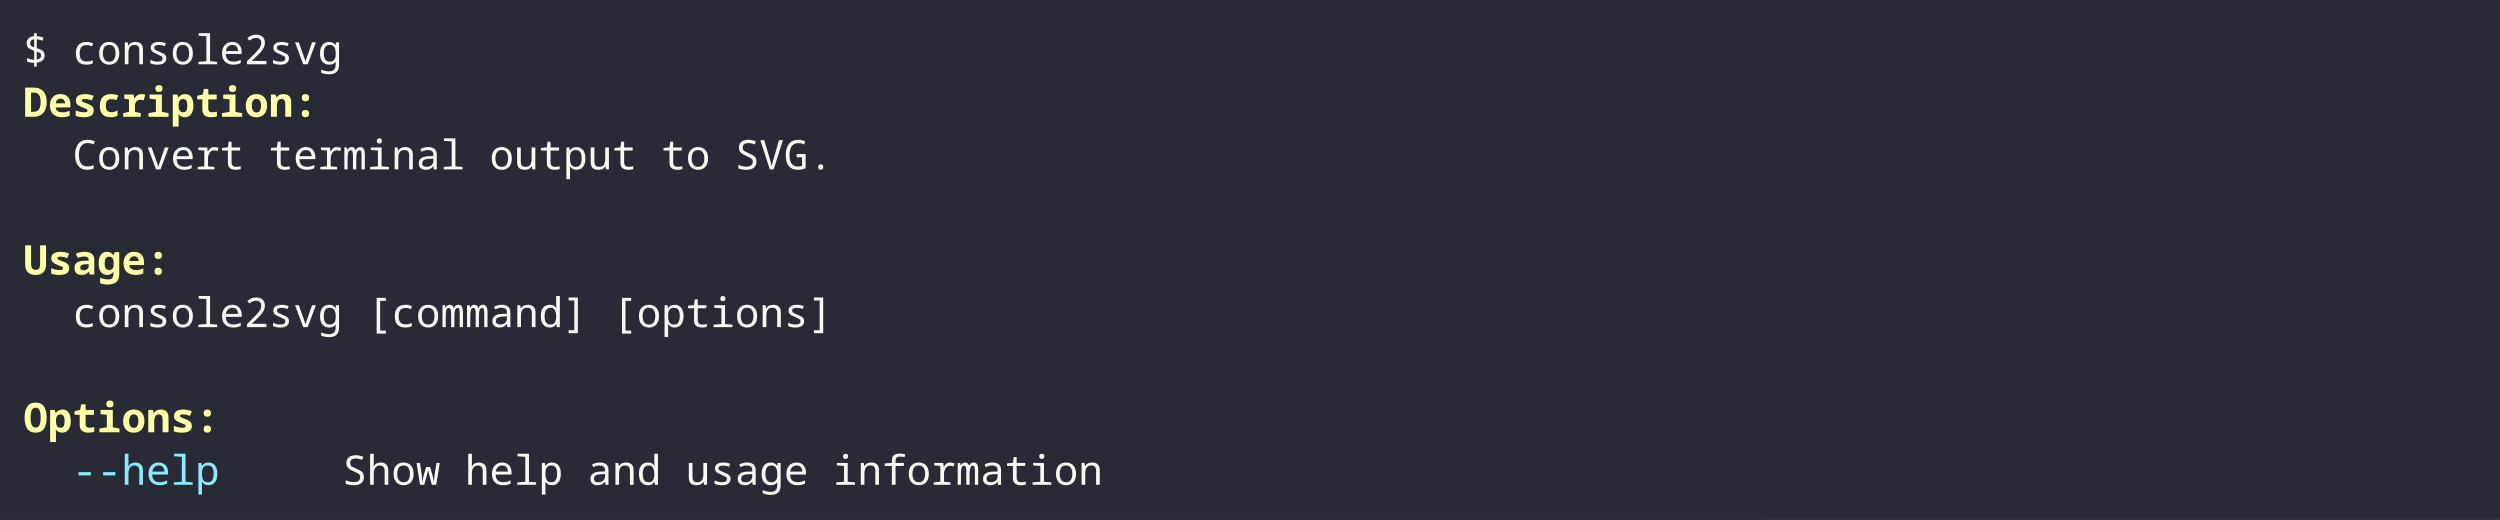
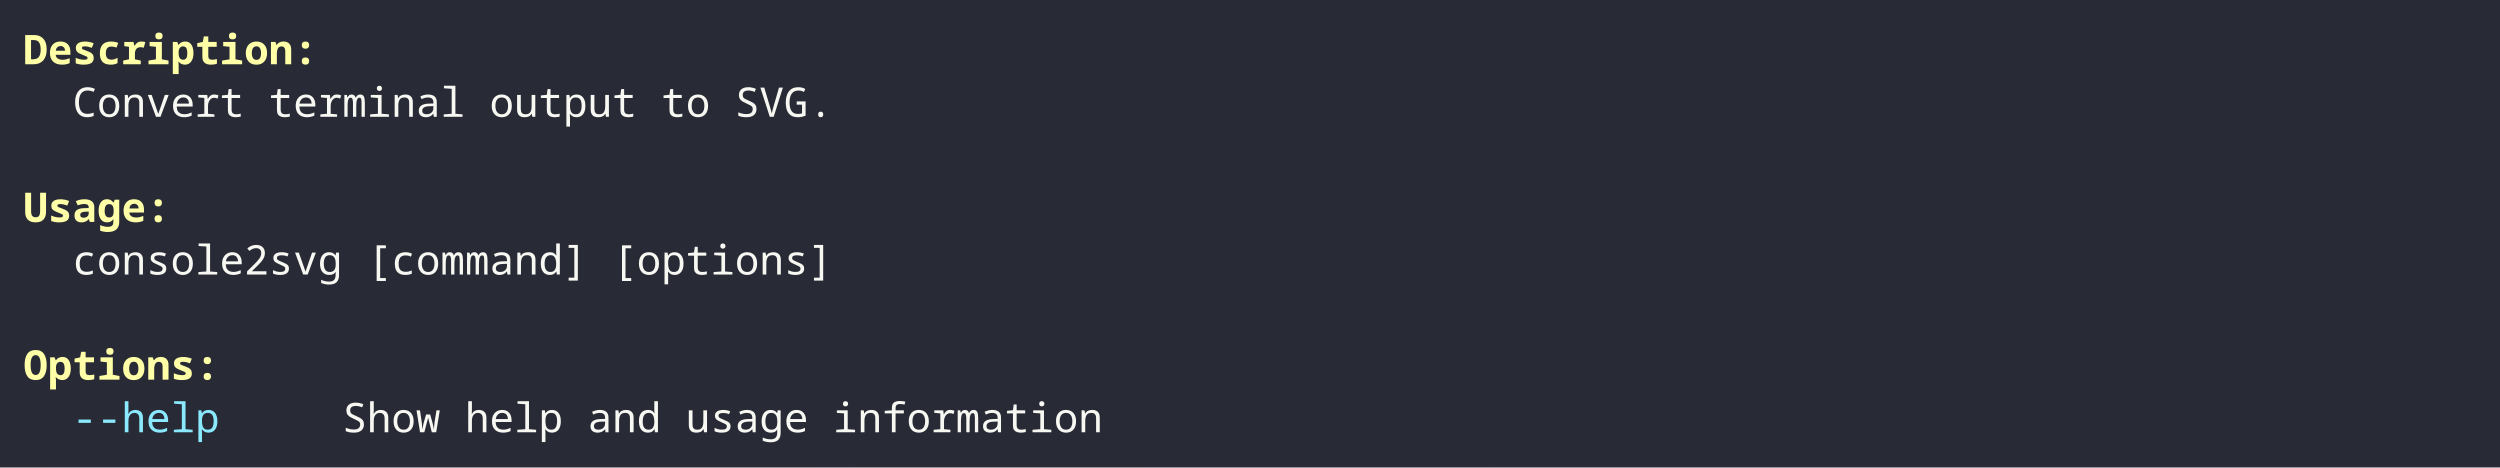
- <svg xmlns="http://www.w3.org/2000/svg" width="856" height="178" viewBox="0 0 856 178" role="img" aria-label="console2svg output">
+ <svg xmlns="http://www.w3.org/2000/svg" width="856" height="160" viewBox="0 0 856 160" role="img" aria-label="console2svg output">
  <style>
.c2.c { font-family: "JetBrains Mono","Cascadia Mono","Segoe UI Mono","Noto Sans Mono","SFMono-Regular",Menlo,Consolas,"DejaVu Sans Mono","Liberation Mono",monospace; font-size: 14px; }
.c2 text { dominant-baseline: alphabetic; }
.c2 .q { shape-rendering: crispEdges; }
.c2 .w { white-space: pre; }
- .c2 .aa{fill:#f8f8f2}
- .c2 .ab{fill:#FFFFA8;font-weight:bold}
+ .c2 .aa{fill:#FFFFA8;font-weight:bold}
+ .c2 .ab{fill:#f8f8f2}
.c2 .ac{fill:#8be9fd}
</style>
  <defs>
    <pattern id="c2-redacted-stripe" patternUnits="userSpaceOnUse" width="8" height="8">
      <path d="M0 0h8v8H0z" fill="#282a36" />
      <path d="M-2,2 L2,-2 M0,8 L8,0 M6,10 L10,6" stroke="#f8f8f2" stroke-width="2" opacity="0.3" />
    </pattern>
  </defs>
  <defs>
    <linearGradient id="c2bg" x1="0%" y1="0%" x2="100%" y2="100%">
      <stop offset="0%" stop-color="#21222c" />
      <stop offset="100%" stop-color="#44475a" />
    </linearGradient>
  </defs>
-   <rect width="856" height="178" fill="url(#c2bg)" />
-   <rect width="856" height="178" fill="#282a36" />
-   <g class="c2 c">
-     <rect x="8" y="8" width="840" height="18" fill="#282a36" />
-     <text class="aa" x="8" y="22">$ console2svg</text>
-   </g>
-   <g class="c2 c" transform="translate(8 26)">
+   <rect width="856" height="160" fill="url(#c2bg)" />
+   <rect width="856" height="160" fill="#282a36" />
+   <g class="c2 c" transform="translate(8 8)">
    <rect width="840" height="144" fill="#282a36" />
  </g>
-   <g class="c2 c" transform="translate(8 26)">
-     <text class="ab" y="14" textLength="100.8">Description:</text>
-     <text class="aa w" x="16.8" y="32" textLength="260.4">Convert terminal output to SVG.</text>
-     <text class="ab" y="68" textLength="50.4">Usage:</text>
-     <text class="aa w" x="16.8" y="86" textLength="260.4">console2svg [command] [options]</text>
-     <text class="ab" y="122" textLength="67.2">Options:</text>
+   <g class="c2 c" transform="translate(8 8)">
+     <text class="aa" y="14" textLength="100.8">Description:</text>
+     <text class="ab w" x="16.8" y="32" textLength="260.4">Convert terminal output to SVG.</text>
+     <text class="aa" y="68" textLength="50.4">Usage:</text>
+     <text class="ab w" x="16.8" y="86" textLength="260.4">console2svg [command] [options]</text>
+     <text class="aa" y="122" textLength="67.2">Options:</text>
    <text class="ac" x="16.8" y="140" textLength="50.4">--help</text>
-     <text class="aa w" x="109.2" y="140" textLength="260.4">Show help and usage information</text>
+     <text class="ab w" x="109.2" y="140" textLength="260.4">Show help and usage information</text>
  </g>
</svg>
